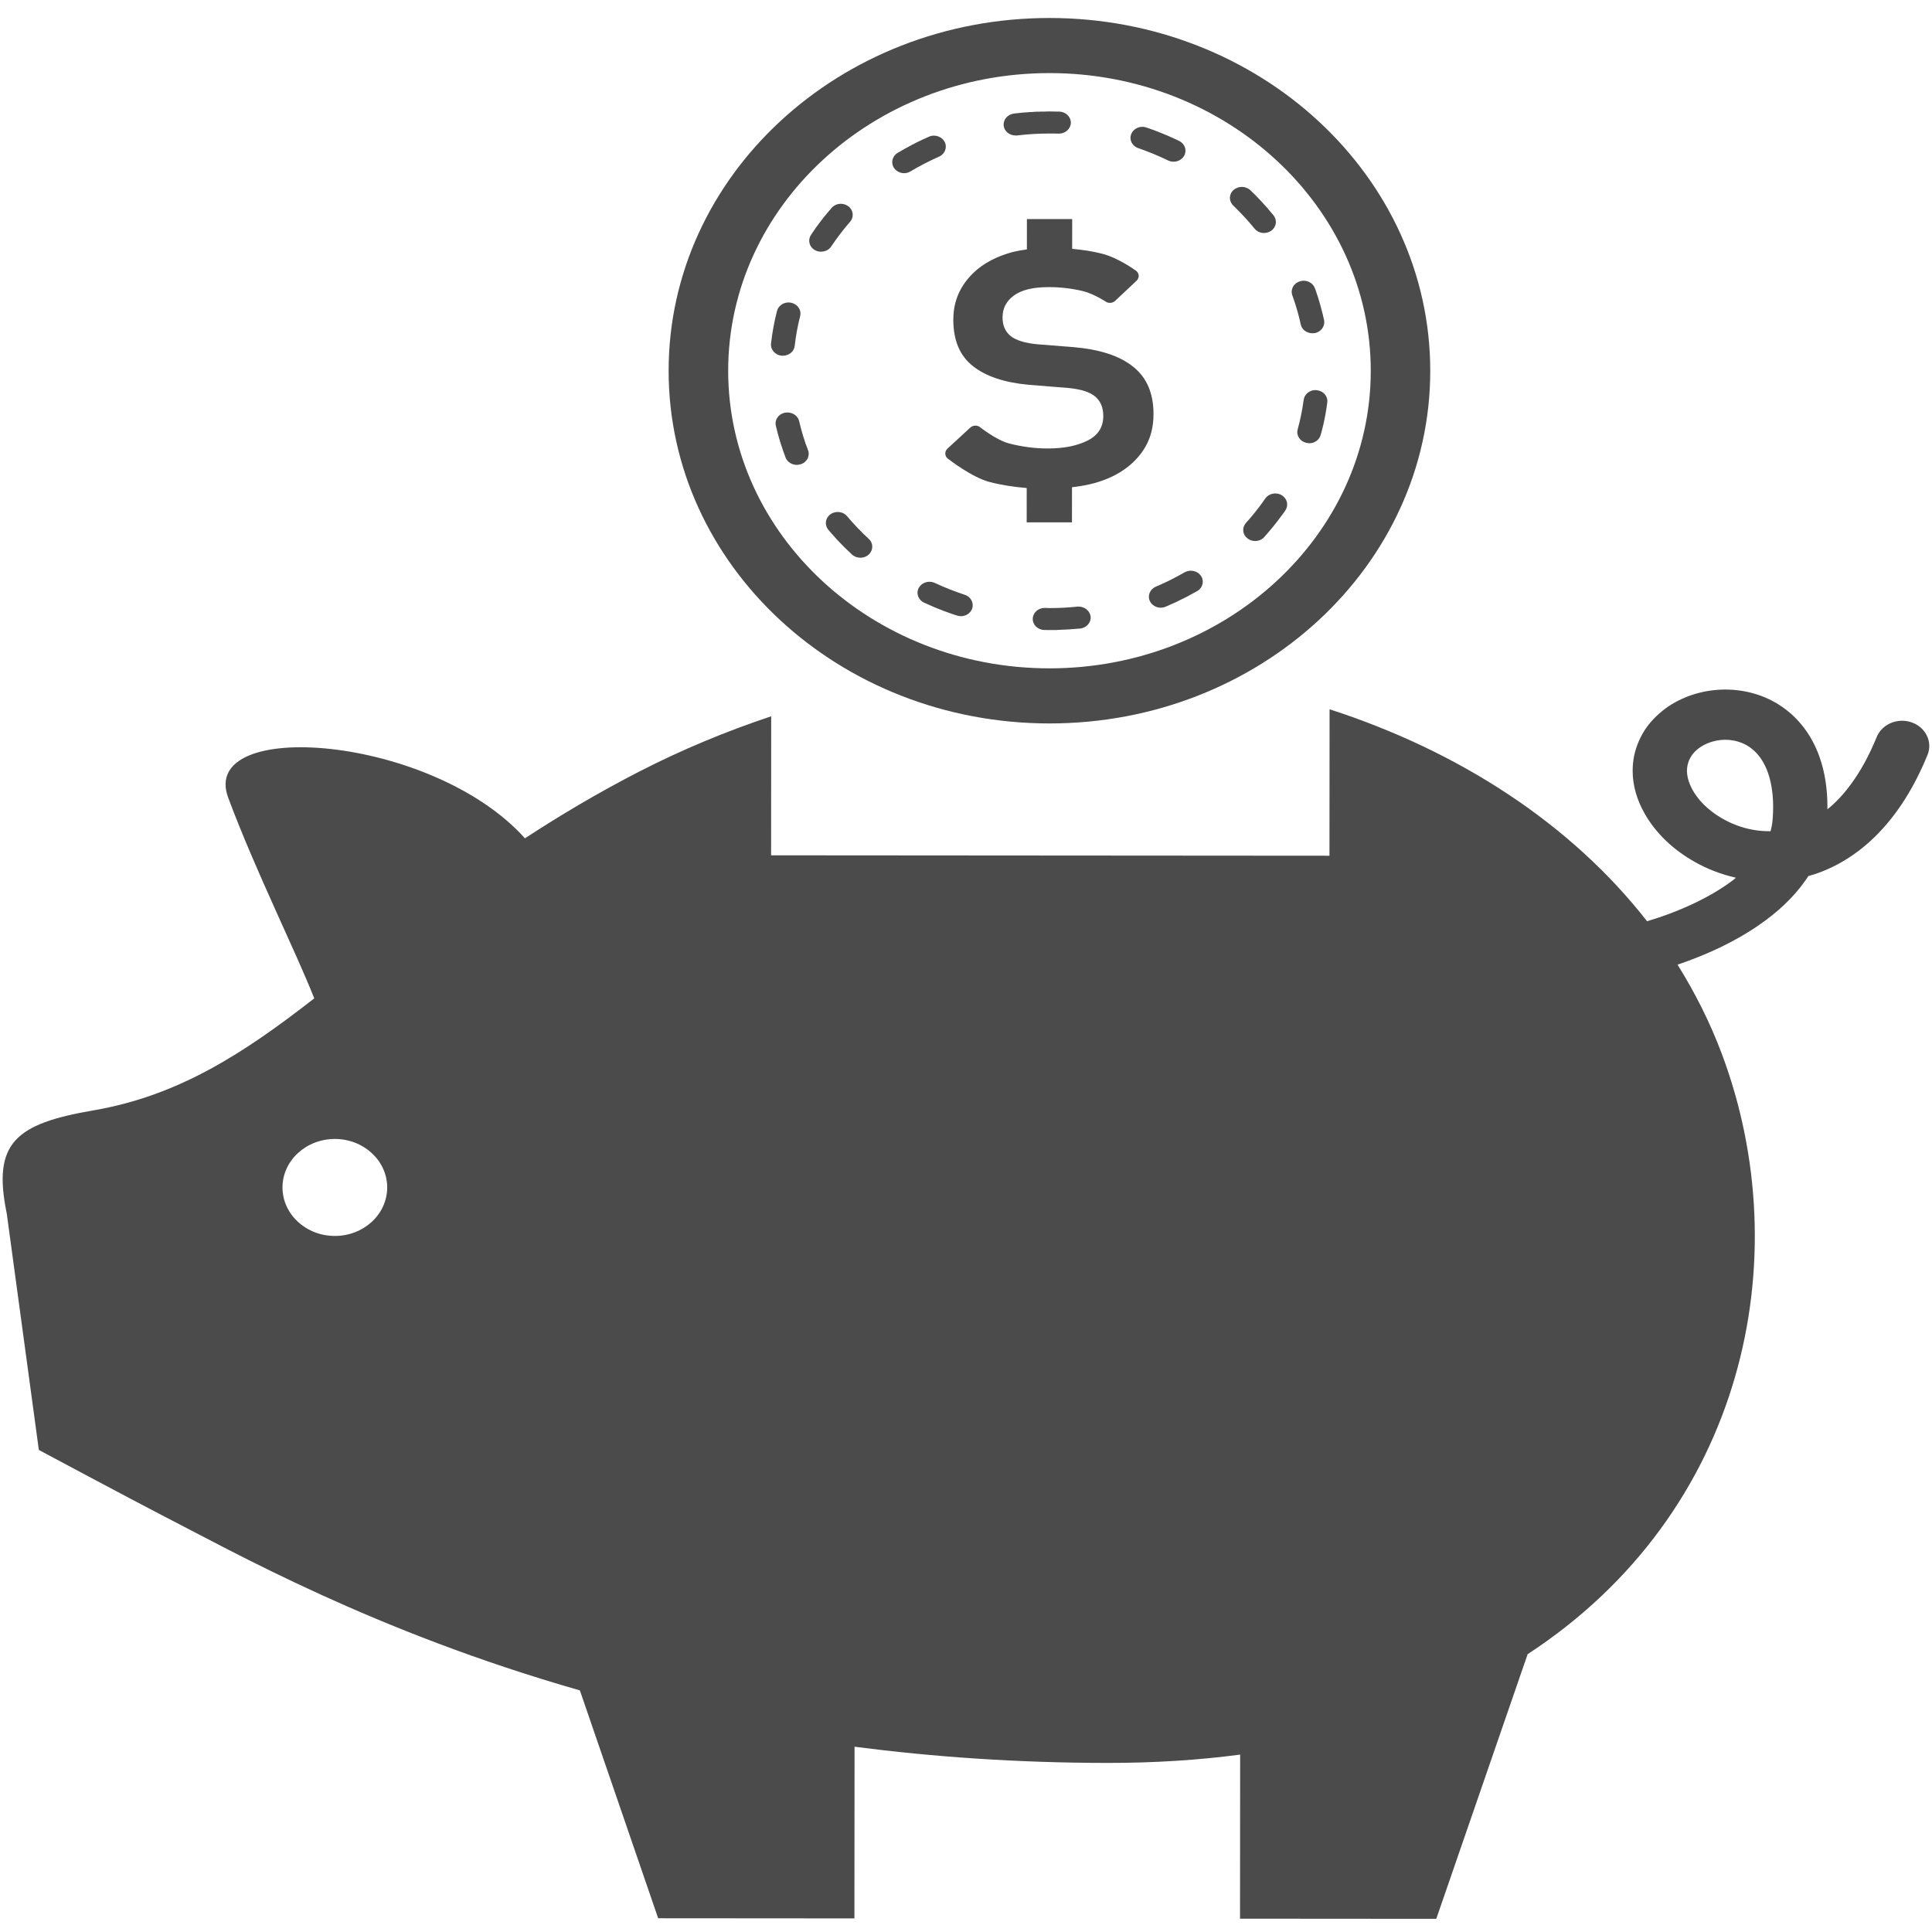
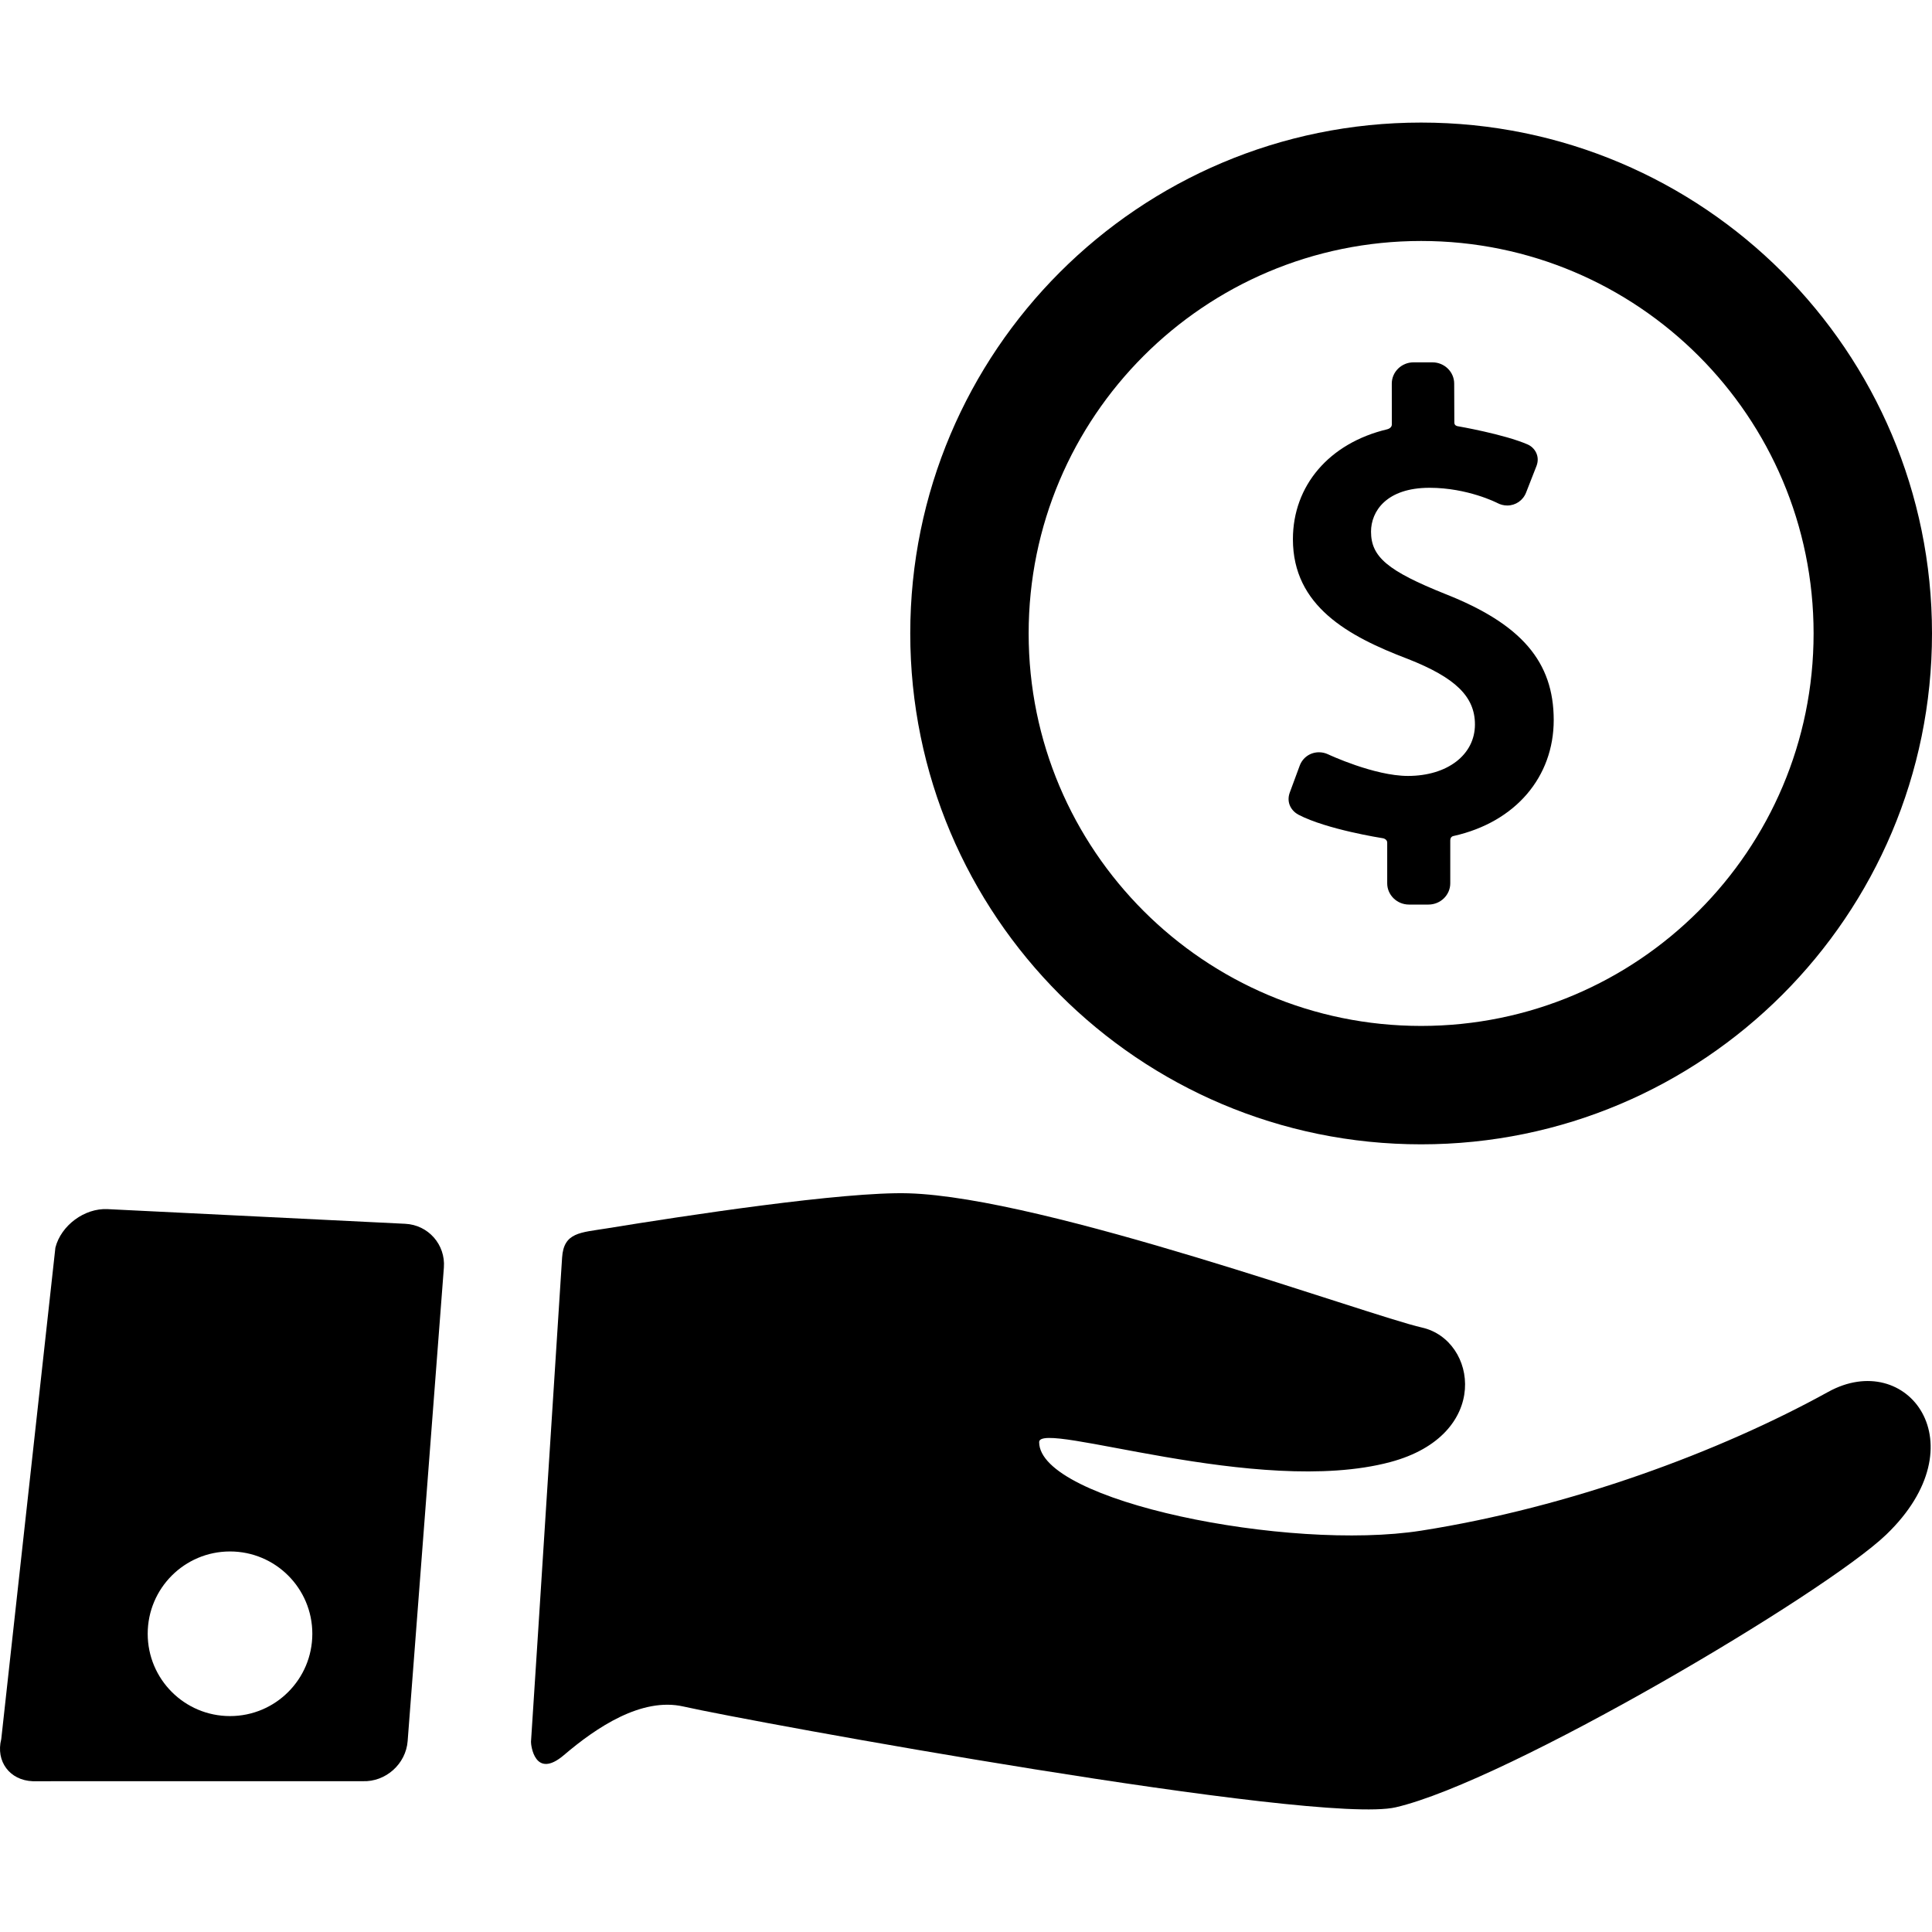
- <svg xmlns="http://www.w3.org/2000/svg" width="433" height="433">
-   <style type="text/css">.st0{fill:#4B4B4B;}</style>
+ <svg xmlns="http://www.w3.org/2000/svg" version="1.1" id="Capa_1" x="0px" y="0px" viewBox="0 0 354.796 354.796" style="enable-background:new 0 0 354.796 354.796;" xml:space="preserve">
  <g>
-     <rect fill="none" id="canvas_background" height="435" width="435" y="-1" x="-1" />
+     <g id="Layer_5_58_">
+       <g>
+         <g>
+           <path d="M265.442,109.092c-10.602-4.25-13.665-6.82-13.665-11.461c0-3.714,2.813-8.053,10.744-8.053      c7.015,0,12.395,2.766,12.443,2.79c0.566,0.302,1.201,0.463,1.83,0.463c1.535,0,2.893-0.929,3.456-2.367l1.927-4.926      c0.671-1.795-0.347-3.359-1.645-3.92c-4.319-1.88-12.76-3.335-12.846-3.35c-0.136-0.024-0.609-0.125-0.609-0.678l-0.027-7.146      c0-2.152-1.797-3.904-4.003-3.904h-3.457c-2.204,0-4,1.751-4,3.905l0.009,7.513c0,0.576-0.624,0.826-0.852,0.879      c-10.655,2.538-17.314,10.343-17.314,20.188c0,12.273,10.145,17.819,21.099,21.982c8.757,3.438,12.329,6.924,12.329,12.037      c0,5.564-5.059,9.45-12.307,9.45c-6.189,0-14.565-3.923-14.648-3.963c-0.536-0.254-1.104-0.382-1.688-0.382      c-1.594,0-2.982,0.964-3.537,2.457l-1.84,4.982c-0.654,1.86,0.353,3.37,1.642,4.042c5.144,2.679,15.098,4.249,15.541,4.318      c0.119,0.017,0.725,0.23,0.725,0.784v7.48c0,2.152,1.797,3.904,4.004,3.904h3.572c2.208,0,4.005-1.751,4.005-3.904v-7.872      c0-0.736,0.543-0.801,0.655-0.828c11.351-2.55,18.343-10.855,18.343-21.283C285.325,121.518,279.377,114.597,265.442,109.092z" />
+           <path d="M260.979,22.509c-51.816,0-93.818,42.005-93.818,93.818c0,51.814,42.002,93.82,93.818,93.82      c51.814,0,93.817-42.006,93.817-93.82C354.796,64.514,312.793,22.509,260.979,22.509z M260.979,188.404      c-39.808,0-72.076-32.271-72.076-72.076s32.268-72.075,72.076-72.075c39.806,0,72.073,32.27,72.073,72.075      S300.785,188.404,260.979,188.404z" />
+         </g>
+         <g>
+           <path d="M335.733,255.61c-19.95,11.011-47.389,21.192-74.753,25.484c-24.346,3.818-70.148-5.39-70.148-16.265      c0-4.121,40.17,10.154,64.469,3.671c18.633-4.971,15.988-22.401,5.853-24.7c-10.076-2.287-69.108-23.913-94.323-24.659      c-11.878-0.351-41.203,4.131-55.393,6.442c-4.861,0.791-7.909,0.704-8.213,5.356c-1.412,21.62-4.195,65.832-5.712,88.926      c-0.032,0.488,0.646,7.05,6.061,2.432c5.927-5.054,14.24-10.656,21.929-8.912c12.063,2.737,116.424,21.856,130.819,18.51      c20.593-4.787,78.888-39.334,90.065-50.072C363.711,265.176,350.244,247.601,335.733,255.61z" />
+           <path d="M74.426,224.74l-54.672-2.694c-4.221-0.208-8.532,2.973-9.581,7.066l-9.941,90.255c-1.048,4.094,1.55,7.578,5.773,7.741      l60.59-0.006c4.224,0.163,7.942-3.151,8.266-7.365l6.654-86.958C81.837,228.566,78.647,224.948,74.426,224.74z M42.24,315.145      c-8.349,0-15.116-6.768-15.116-15.116c0-8.349,6.768-15.116,15.116-15.116s15.116,6.768,15.116,15.116      C57.356,308.378,50.589,315.145,42.24,315.145z" />
+         </g>
+       </g>
+     </g>
  </g>
  <g>
-     <g stroke="null" transform="rotate(0.04171504 216.4917,216.9946) " id="svg_1">
-       <path stroke="null" id="svg_2" fill=" rgb(0, 0, 0)" d="m428.414,161.749c-3.158,-1.105 -6.666,0.377 -7.845,3.289c-1.726,4.225 -3.649,7.682 -5.67,10.438c-1.741,2.418 -3.55,4.303 -5.375,5.772c0,-0.156 0.014,-0.325 0.014,-0.481c0,-4.212 -0.604,-7.943 -1.769,-11.231c-1.741,-4.94 -4.8,-8.853 -8.617,-11.4c-3.803,-2.574 -8.252,-3.718 -12.49,-3.718c-4.66,0 -9.192,1.352 -12.911,3.874c-1.853,1.3 -3.523,2.873 -4.841,4.732c-1.292,1.872 -2.245,4.03 -2.722,6.344c-0.21,1.092 -0.309,2.184 -0.309,3.25c0,3.432 1.025,6.708 2.709,9.632c2.498,4.407 6.427,8.111 11.227,10.802c2.779,1.573 5.908,2.794 9.221,3.536c-0.197,0.156 -0.379,0.325 -0.576,0.494c-5.038,3.848 -11.985,7.071 -19.324,9.281c-17.065,-21.838 -42.13,-38.087 -71.195,-47.46l0,32.823l-125.142,0l0,-31.159c-9.978,3.341 -19.872,7.423 -29.542,12.401c-9.459,4.874 -17.908,9.932 -25.626,14.988c-20.827,-23.216 -73.258,-27.09 -66.507,-9.034c6.119,16.366 15.114,34.304 19.311,44.938c-15.76,12.297 -30.328,21.838 -49.484,25.14c-17.472,3.016 -22.679,7.305 -19.395,23.139l7.228,52.971c0,0 20.406,10.906 27.619,14.624c15.957,8.151 47.309,25.947 93.677,39.179l17.585,51.059l43.983,0l0,-38.477c17.557,2.262 36.446,3.588 56.712,3.588c10.526,0 20.419,-0.65 29.71,-1.885l0,36.774l43.983,0l20.433,-59.328c48.627,-31.822 60.627,-88.784 43.435,-134.541c-2.639,-7.046 -6.007,-13.701 -9.95,-20.019c6.568,-2.236 12.856,-5.148 18.245,-8.892c4.042,-2.782 7.607,-6.045 10.301,-9.866c0.267,-0.377 0.534,-0.741 0.772,-1.131c0.421,-0.13 0.856,-0.234 1.292,-0.377c5.067,-1.651 9.992,-4.693 14.301,-9.138c4.323,-4.433 8.069,-10.269 11.087,-17.665c1.177,-2.912 -0.423,-6.175 -3.553,-7.266zm-353.333,115.354c-6.47,0 -11.733,-4.862 -11.733,-10.868c0,-5.992 5.262,-10.868 11.733,-10.868c6.484,0 11.733,4.874 11.733,10.868c0,6.006 -5.249,10.868 -11.733,10.868zm322.178,-93.567c-0.07,0.91 -0.239,1.768 -0.463,2.626c-0.112,0 -0.239,0 -0.351,0c-2.442,0 -4.856,-0.442 -7.115,-1.274c-3.368,-1.222 -6.329,-3.276 -8.322,-5.564c-0.983,-1.144 -1.754,-2.34 -2.231,-3.484c-0.491,-1.144 -0.73,-2.236 -0.73,-3.224c0,-0.416 0.057,-0.819 0.127,-1.209c0.169,-0.845 0.491,-1.547 0.968,-2.249c0.688,-0.988 1.741,-1.846 3.088,-2.496c1.319,-0.624 2.891,-0.988 4.435,-0.988c1.263,0 2.512,0.234 3.677,0.702c0.87,0.351 1.684,0.832 2.456,1.482c1.165,0.988 2.273,2.392 3.129,4.472c0.842,2.067 1.445,4.836 1.445,8.437c0.001,0.859 -0.041,1.808 -0.111,2.77z" class="st0" />
-       <path stroke="null" id="svg_3" fill=" rgb(0, 0, 0)" d="m256.639,100.081c-1.207,2.08 -2.863,3.834 -4.954,5.252c-2.091,1.43 -4.603,2.496 -7.537,3.185c-1.277,0.299 -2.61,0.507 -3.972,0.663l0,7.878l-10.147,0l0,-7.695c-2.891,-0.234 -5.641,-0.65 -8.252,-1.326c-3.972,-1.001 -9.192,-5.07 -9.192,-5.07c-0.435,-0.234 -0.744,-0.676 -0.8,-1.144s0.112,-0.962 0.477,-1.274l5.094,-4.705c0.547,-0.507 1.389,-0.611 2.049,-0.221c0,0 3.803,3.029 6.708,3.77c2.877,0.728 5.74,1.105 8.589,1.105c3.607,0 6.582,-0.585 8.94,-1.768c2.372,-1.183 3.537,-3.016 3.537,-5.537c0,-1.794 -0.561,-3.224 -1.741,-4.277c-1.165,-1.04 -3.116,-1.664 -5.895,-1.963l-9.122,-0.728c-5.389,-0.494 -9.557,-1.872 -12.462,-4.173c-2.947,-2.301 -4.406,-5.772 -4.406,-10.413c0,-2.574 0.576,-4.862 1.698,-6.877s2.667,-3.718 4.603,-5.109c1.951,-1.378 4.224,-2.418 6.821,-3.133c1.067,-0.273 2.203,-0.481 3.354,-0.637l0,-6.799l10.147,0l0,6.669c2.372,0.208 4.631,0.546 6.722,1.092c3.565,0.897 7.312,3.614 7.312,3.614c0.463,0.234 0.786,0.65 0.87,1.131c0.07,0.481 -0.098,0.962 -0.477,1.313l-4.772,4.485c-0.491,0.481 -1.292,0.611 -1.936,0.299c0,0 -2.821,-1.859 -5.262,-2.457c-2.442,-0.585 -5.01,-0.897 -7.705,-0.897c-3.523,0 -6.119,0.65 -7.817,1.898c-1.684,1.248 -2.527,2.86 -2.527,4.888c0,1.82 0.604,3.172 1.796,4.173c1.207,0.962 3.228,1.599 6.077,1.859l7.986,0.624c5.923,0.494 10.399,1.95 13.43,4.393c3.046,2.418 4.561,5.953 4.561,10.607c0,2.796 -0.604,5.214 -1.796,7.307z" class="st0" />
-       <path stroke="null" id="svg_4" fill=" rgb(0, 0, 0)" d="m235.11,4.018c-47.14,0 -85.354,35.41 -85.354,79.073c0,43.651 38.215,79.034 85.354,79.034c47.126,0 85.341,-35.383 85.341,-79.034c0,-43.664 -38.215,-79.073 -85.341,-79.073zm0,145.758c-39.702,0 -72.008,-29.911 -72.008,-66.685c0,-36.8 32.306,-66.724 72.008,-66.724s72.008,29.924 72.008,66.724c0,36.774 -32.306,66.685 -72.008,66.685z" class="st0" />
-       <path stroke="null" id="svg_5" fill=" rgb(0, 0, 0)" d="m237.103,29.938l0.07,0c1.445,0 2.624,-1.053 2.68,-2.379c0.057,-1.365 -1.095,-2.509 -2.568,-2.561l-0.281,0l0,0l-0.028,0l0,0l-0.028,0l-0.014,0l-0.014,0l-0.014,0l0,0l-0.057,0l0,0l-0.028,0l0,0c-0.407,0 -0.786,-0.026 -1.179,-0.026l-0.07,0l-0.014,0l-0.014,0l0,0l-0.057,0l-0.014,0l0,0l-0.014,-0.013l-0.028,0l-0.014,0l0,0l-0.028,0l-0.028,0l-0.014,0l0,0l-0.028,0l-0.014,0l-0.014,0l-0.028,0l-0.014,0l-0.014,0l-0.028,0l0,0l-0.042,0l0,0l-0.028,0l0,0l-0.028,0l-0.028,0l-0.014,0l-0.014,0l-0.014,0l-0.028,0l0,0l-0.028,0l0,0l-0.028,0l-0.014,0l-0.014,0l-0.014,0l-0.028,0l0,0l-0.028,0l0,0l-0.028,0l-0.028,0l0,0l-0.014,0l-0.028,0l0,0l-0.028,0.013l0,0l-0.042,0l0,0l-0.014,0l-0.014,0l-0.028,0l0,0l-0.028,0l0,0l-0.028,0l-0.014,0l-0.028,0l0,0l-0.028,0l-0.014,0l-0.014,0l0,0l-0.028,0l-0.014,0l-0.028,0l-0.014,0l-0.014,0l-0.014,0l-0.014,0l0,0l-0.042,0l0,0l-0.014,0l-0.014,0l-0.028,0l-0.014,0l-0.014,0l-0.014,0l-0.028,0.026l0,0l-0.014,0l-0.014,0l-0.014,0l-0.014,0l-0.028,0l-0.014,0l-0.014,0l-0.014,0l-0.028,0l0,0l-0.014,0l-0.028,0l-0.014,0l0,0l-0.042,0l0,0l-0.028,0l0,0l-0.014,0l-0.028,0l-0.014,0l0,0l-0.028,0l-0.028,0l-0.014,0l-0.014,0l0,0l-0.028,0l-0.014,0l-0.014,0l-0.028,0l0,0l-0.014,0l-0.028,0l0,0l-0.028,0l-0.014,0l-0.014,0l-0.014,0l-0.014,0l-0.028,0l0,0l-0.042,0l0,0l-0.014,0l-0.014,0l-0.014,0l-0.014,0l-0.028,0l0,0l-0.014,0l-0.028,0l-0.014,0l-0.014,0l-0.028,0l-0.014,0l-0.014,0l0,0l-0.028,0l-0.014,0l-0.014,0l0,0l-0.028,0l-0.028,0l-0.014,0l0,0l-0.014,0l-0.028,0l-0.014,0l0,0l-0.028,0l-0.014,0l-0.014,0l-0.014,0l-0.014,0l-0.028,0l-0.014,0l0,0l-0.028,0l-0.014,0l-0.014,0.026l-0.014,0l-0.014,0l-0.028,0l-0.014,0l0,0l-0.028,0l-0.028,0l0,0l-0.014,0l-0.028,0l0,0l-0.028,0l0,0l-0.042,0l0,0l-0.014,0l-0.014,0l-0.028,0l0,0l-0.014,0l-0.014,0l-0.042,0l0,0l-0.014,0l-0.014,0l-0.014,0l-0.014,0l-0.028,0l0,0l-0.028,0l-0.014,0l-0.014,0l-0.014,0l-0.028,0l0,0l-0.028,0l0,0l-0.028,0l-0.014,0l-0.014,0l-0.014,0l-0.014,0l-0.014,0l-0.028,0l0,0l-0.028,0l0,0l-0.028,0l-0.014,0l-0.014,0l0,0l-0.042,0l0,0l-0.028,0l0,0l-0.028,0.026l-0.014,0l-0.014,0l0,0l-0.042,0l0,0l-0.057,0l-0.014,0l-0.014,0l0,0l-0.042,0l-0.057,0l-0.014,0l-0.014,0l-0.014,0l-0.028,0l0,0l-0.042,0l-0.014,0l-0.028,0l-0.014,0l-0.014,0l0,0l-0.057,0.013l-0.014,0l-0.028,0l-0.014,0l-0.014,0l-0.07,0.013l0,0l-0.014,0l-0.014,0l-0.028,0l0,0l-0.07,0l0,0l-0.014,0l-0.014,0l-0.028,0l0,0l-0.07,0.026l0,0l-0.014,0l-0.014,0l-0.098,0l0,0l-0.028,0l0,0l-0.028,0l0,0l-0.057,0l-0.042,0l0,0l-0.112,0l0,0c-1.221,0.065 -2.428,0.195 -3.621,0.338c-1.46,0.169 -2.498,1.404 -2.315,2.769c0.169,1.235 1.319,2.145 2.652,2.145l0.337,0c2.4,-0.299 4.856,-0.442 7.312,-0.442c0.685,0 1.359,0 2.019,0.026z" class="st0" />
-       <path stroke="null" id="svg_6" fill=" rgb(0, 0, 0)" d="m211.576,31.81c-0.449,-0.884 -1.417,-1.404 -2.4,-1.404c-0.407,0 -0.786,0.078 -1.165,0.26c-0.884,0.39 -1.782,0.806 -2.68,1.248l-0.154,0.091l-0.028,0.013l-0.07,0.026l0,0l-0.014,0l0,0l-0.057,0.052l0,0l-0.014,0l-0.014,0l-0.028,0l0,0.026l-0.028,0.013l0,0l-0.014,0.013l-0.028,0l0,0l-0.014,0.013l-0.014,0l-0.014,0.013l-0.014,0l-0.014,0.013l-0.014,0.013l0,0l-0.042,0l0,0.026l-0.014,0l0,0l-0.014,0.013l-0.014,0l-0.028,0.013l0,0l-0.014,0.013l-0.028,0.013l-0.014,0l-0.014,0l0,0l-0.023,0.023l-0.014,0l-0.014,0l0,0l-0.014,0.026l-0.014,0l-0.028,0.026l-0.014,0l0,0.013l0,0l-0.042,0.013l0,0l-0.057,0.026l0,0l-0.014,0l-0.014,0l-0.057,0.026l-0.014,0.026l0,0l-0.084,0.039c-1.081,0.572 -2.133,1.157 -3.171,1.781c-1.235,0.741 -1.572,2.262 -0.786,3.418c0.519,0.715 1.375,1.131 2.245,1.131c0.506,0 1.01,-0.143 1.445,-0.416c2.049,-1.222 4.196,-2.327 6.372,-3.302c1.336,-0.584 1.898,-2.079 1.266,-3.301z" class="st0" />
-       <path stroke="null" id="svg_7" fill=" rgb(0, 0, 0)" d="m216.164,133.306c-2.288,-0.754 -4.561,-1.651 -6.722,-2.652c-0.393,-0.182 -0.8,-0.26 -1.207,-0.26c-0.968,0 -1.909,0.494 -2.386,1.378c-0.659,1.196 -0.112,2.69 1.193,3.302c0.814,0.364 1.642,0.728 2.47,1.092l0.084,0.026l0.014,0l0.084,0.026l0,0l0.028,0.013l0.028,0.013l0,0.026l0.028,0l0,0l0.028,0l0,0l0.028,0.026l0,0l0.014,0l0.014,0l0.028,0.026l0,0l0.028,0l0.028,0l0,0l0.028,0.013l0.014,0.013l0,0l0.014,0l0.028,0.013l0.014,0l0.014,0.013l0,0l0.028,0.026l0,0l0.028,0l0.014,0.013l0.014,0l0.014,0l0,0.013l0.014,0l0.014,0.013l0.042,0l0,0.013l0.014,0l0.014,0l0.014,0.013l0,0l0.028,0.013l0.014,0l0.014,0l0.014,0l0.014,0.026l0.014,0l0.028,0l0.014,0.013l0,0l0.014,0l0.014,0.013l0.014,0l0.057,0.026l0.014,0l0.014,0l0,0l0.057,0.039l0.014,0l0.014,0l0,0l0.014,0.013l0,0l0.057,0.026l0,0l0.014,0l0.014,0l0,0.013l0.014,0l0.057,0.013l0,0l0.028,0.013l0,0l0.07,0.026l0,0l0.028,0.013l0,0l0.057,0.026l0,0l0.028,0.013l0,0l0.057,0.013l0.028,0.013l0,0l0.084,0.039l0,0l0.084,0.026l0,0l0.028,0.026l0,0l0.057,0.013l0,0l0.028,0.013l0.014,0l0.057,0.013l0.014,0l0.014,0.026l0,0l0.014,0l0,0l0.07,0.039l0.014,0l0.014,0l0.07,0.026l0,0l0.014,0l0.057,0.026l0,0l0.042,0.013l0,0l0.057,0.013l0.014,0.026l0,0l0.07,0.013l0,0l0.028,0.013l0.014,0l0.014,0l0,0l0.057,0.026l0,0l0.028,0.013l0,0l0.057,0.026l0,0l0.028,0.013l0.014,0l0,0l0.014,0l0.042,0.013l0,0l0.014,0l0.014,0.013l0.014,0l0.014,0.013l0.014,0l0.014,0.013l0.014,0l0.028,0l0,0l0.014,0l0.028,0l0.014,0.026l0.014,0l0.014,0l0,0l0.014,0.026l0.028,0l0.014,0.013l0.014,0l0,0l0.028,0.013l0.014,0.013l0.014,0l0.014,0.013l0.014,0l0.014,0l0.014,0l0.014,0l0.014,0l0.028,0.026l0,0l0.028,0l0,0.013l0.028,0l0,0l0.028,0.013l0,0l0.028,0.013l0.014,0l0.014,0l0,0l0.042,0.026l0.014,0l0.014,0l0.014,0.013l0,0l0.028,0.013l0.014,0l0.014,0.013l0,0l0.028,0l0.014,0l0.028,0l0,0l0.057,0.026l0,0l0.028,0.026l0,0c0.449,0.156 0.898,0.286 1.319,0.442c0.309,0.078 0.604,0.143 0.898,0.143c1.108,0 2.119,-0.65 2.512,-1.664c0.454,-1.295 -0.277,-2.712 -1.666,-3.141z" class="st0" />
-       <path stroke="null" id="svg_8" fill=" rgb(0, 0, 0)" d="m189.781,115.719c-0.534,-0.637 -1.305,-0.949 -2.091,-0.949c-0.576,0 -1.165,0.156 -1.642,0.507c-1.165,0.845 -1.375,2.379 -0.477,3.471c0.477,0.585 0.983,1.144 1.487,1.69l0,0l0.042,0.052l0.014,0.013l0,0.013l0.028,0.052l0.028,0l0,0.026l0.014,0l0.014,0l0,0.013l0.014,0.013l0.014,0l0.014,0.013l0.014,0.013l0,0.026l0,0l0.014,0.013l0.028,0.026l0,0l0.014,0.013l0,0l0.014,0.026l0,0l0.028,0.026l0.014,0l0,0.013l0.014,0l0,0.026l0,0l0.042,0.013l0,0.013l0.014,0.013l0,0l0.028,0.052l0.014,0l0.014,0.013l0.014,0l0.028,0.039l0.028,0.052c1.053,1.131 2.161,2.223 3.312,3.276c0.519,0.494 1.207,0.728 1.881,0.728c0.688,0 1.375,-0.234 1.894,-0.728c1.038,-0.975 1.038,-2.548 -0.014,-3.497c-1.73,-1.591 -3.358,-3.294 -4.86,-5.074z" class="st0" />
-       <path stroke="null" id="svg_9" fill=" rgb(0, 0, 0)" d="m175.354,79.75c1.362,0 2.512,-0.936 2.652,-2.197c0.252,-2.249 0.659,-4.511 1.221,-6.695c0.337,-1.326 -0.561,-2.652 -1.993,-2.977l-0.604,-0.065c-1.221,0 -2.302,0.767 -2.597,1.911c-0.604,2.392 -1.067,4.823 -1.333,7.319c-0.14,1.339 0.926,2.561 2.372,2.704l0.281,0z" class="st0" />
-       <path stroke="null" id="svg_10" fill=" rgb(0, 0, 0)" d="m186.174,55.26c1.277,-1.911 2.695,-3.77 4.224,-5.537c0.926,-1.066 0.744,-2.613 -0.393,-3.471c-0.491,-0.364 -1.095,-0.559 -1.684,-0.559c-0.772,0 -1.544,0.325 -2.077,0.936c-0.421,0.494 -0.856,1.001 -1.277,1.521l-0.028,0.039l-0.014,0.013l0,0.013l-0.057,0.052l-0.014,0l-0.042,0.078l0,0.026l-0.057,0.052l0,0l-0.07,0.052l0,0.013l-0.112,0.13c-0.701,0.897 -1.375,1.794 -2.035,2.717l0,0l-0.042,0.065l0,0.013l-0.014,0.013l0,0l-0.028,0.039l0,0l-0.014,0.026l0,0l0,0.026l0,0l-0.028,0.026l-0.014,0.013l-0.014,0l-0.014,0.013l0,0l-0.014,0.052l0,0l-0.014,0.013l0,0l-0.014,0.013l-0.014,0.013l0,0.013l0,0.013l-0.014,0.013l-0.014,0.026l0,0l-0.014,0l-0.014,0.013l0,0.013l0,0.026l-0.014,0.013l-0.014,0l-0.014,0.013l0,0.026l-0.014,0.026l0,0l-0.014,0l0,0.013l-0.028,0.013l0,0l-0.028,0.052l0,0c-0.169,0.26 -0.337,0.494 -0.491,0.741c-0.772,1.157 -0.393,2.69 0.856,3.393c0.449,0.26 0.926,0.364 1.404,0.364c0.905,-0.007 1.776,-0.41 2.281,-1.177z" class="st0" />
-       <path stroke="null" id="svg_11" fill=" rgb(0, 0, 0)" d="m179.017,94.413c-0.281,-1.157 -1.389,-1.937 -2.61,-1.937l-0.576,0.039c-1.432,0.286 -2.358,1.599 -2.035,2.938c0.561,2.444 1.305,4.823 2.19,7.136c0.393,1.001 1.417,1.625 2.512,1.625c0.295,0 0.589,-0.052 0.898,-0.143c1.389,-0.455 2.105,-1.859 1.614,-3.159c-0.828,-2.105 -1.488,-4.315 -1.993,-6.499z" class="st0" />
-       <path stroke="null" id="svg_12" fill=" rgb(0, 0, 0)" d="m266.841,127.873c-0.477,0 -0.968,0.13 -1.417,0.364c-2.063,1.196 -4.238,2.288 -6.427,3.21c-1.347,0.572 -1.936,2.041 -1.333,3.276c0.449,0.897 1.417,1.443 2.428,1.443c0.379,0 0.758,-0.078 1.108,-0.234c1.487,-0.624 2.919,-1.3 4.336,-2.028l0.028,0l0,0l0.057,-0.039l0,0l0.028,-0.013l0,0l0.042,-0.026l0.014,0l0.014,-0.013l0,0l0.042,-0.013l0,0l0.014,0l0,0l0.028,-0.039l0.014,0l0.014,-0.013l0,0l0.028,-0.013l0.014,0l0.014,0l0,-0.013l0.014,0l0.014,0l0.028,-0.026l0.014,0l0,0l0.014,-0.026l0.028,0l0,0l0.014,0l0.028,-0.026l0,0l0.028,0l0,-0.013l0.014,-0.013l0,0l0.042,-0.013l0.014,-0.013l0,0l0.028,0l0,0l0.057,-0.026l0.014,0l0.014,-0.039c0.674,-0.351 1.333,-0.715 2.007,-1.092c1.249,-0.728 1.614,-2.249 0.842,-3.406c-0.524,-0.738 -1.38,-1.154 -2.264,-1.154z" class="st0" />
-       <path stroke="null" id="svg_13" fill=" rgb(0, 0, 0)" d="m287.19,110.935c-0.449,-0.26 -0.94,-0.39 -1.432,-0.39c-0.884,0 -1.741,0.39 -2.26,1.131c-1.305,1.898 -2.751,3.744 -4.323,5.473c-0.94,1.053 -0.8,2.613 0.351,3.471c0.491,0.403 1.095,0.585 1.698,0.585c0.758,0 1.53,-0.299 2.035,-0.871c1.389,-1.56 2.68,-3.146 3.887,-4.809l0.014,0l0,-0.026l0.014,0l0.028,-0.026l0.014,0l0,-0.039l0,0l0.028,-0.026l0,0l0.014,-0.026l0,0l0.014,-0.013l0,-0.013l0.014,-0.013l0,0l0.028,-0.026l0,-0.013l0.014,-0.013l0,0l0.014,-0.013l0,-0.013l0.014,-0.026l0.014,0l0.014,-0.026l0,0l0.014,-0.026l0,0l0.014,-0.013l0.014,-0.013l0.014,0l0,-0.026l0,0l0.028,-0.052l0.014,-0.013l0,-0.013l0,0l0.042,-0.039l0,0l0.014,-0.013l0.014,-0.026l0.042,-0.052l0,0l0.407,-0.598c0.781,-1.141 0.416,-2.649 -0.819,-3.389z" class="st0" />
-       <path stroke="null" id="svg_14" fill=" rgb(0, 0, 0)" d="m294.025,74.629l0.519,-0.026c1.432,-0.26 2.372,-1.573 2.105,-2.912l-0.07,-0.299l-0.014,0l0,-0.013l0,-0.026l-0.014,-0.039l0,-0.013l0,-0.013l0,-0.013l-0.014,-0.039l0,-0.013l-0.014,-0.026l0,0l0,-0.013l0,-0.026l0,-0.039l-0.014,0l0,-0.013l0,-0.013l0,-0.026l0,0l-0.014,-0.026l0,-0.013l-0.014,-0.013l0,-0.013l0,-0.011l0,0l0,-0.026l0,-0.013l-0.014,-0.026l0,-0.013l-0.014,-0.026l0,0l0,-0.013l0,-0.013l-0.014,-0.013l0,-0.013l0,-0.026l-0.014,0l0,-0.025l0,0l0,-0.026l0,0l-0.014,-0.026l0,-0.013l0,-0.013l0,-0.013l0,-0.013l0,0l-0.014,-0.026l0,-0.039l0,-0.013l-0.01,-0.025l0,0l0,-0.052l0,0l-0.014,-0.026l0,-0.013l-0.028,-0.065l0,0l0,-0.039l-0.014,-0.065l0,0l0,-0.026l0,0l-0.042,-0.078l0,0l-0.014,-0.104l0,0c-0.309,-1.274 -0.674,-2.522 -1.067,-3.77l-0.028,-0.091l-0.07,-0.169l0,0l-0.028,-0.104l0,0l-0.028,-0.078l0,-0.013l-0.014,-0.026l0,0l-0.028,-0.091l-0.028,-0.078l0,0l0,-0.026l0,0l-0.028,-0.052l0,0l-0.014,-0.026l0,-0.013l-0.014,-0.039l0,0l0,-0.039l0,0l-0.014,-0.039l-0.014,0l0,-0.013l0,-0.026l-0.014,0l-0.014,-0.026l0,0l0,-0.026l0,-0.013l0,-0.013l0,-0.013l-0.014,0l0,-0.026l0,-0.026l0,0l-0.028,-0.013l0,-0.013l0,-0.013l0,-0.013l-0.014,-0.026l0,0l-0.014,-0.026l0,0l0,-0.026l0,-0.013l0,-0.013l-0.014,-0.013l0,-0.013l-0.014,0l0,-0.026l0,-0.026l-0.028,-0.013l0,0l0,-0.013l0,-0.013l0,-0.013l-0.014,0l0,-0.022l0,0l0,-0.039l-0.014,-0.013l0,0l-0.014,-0.026l0,-0.013l0,-0.013l-0.014,0l0,-0.026l0,-0.013l-0.014,-0.013l0,0l0,-0.039l0,0l-0.014,0l0,-0.012l0,-0.026l0,0l-0.042,-0.052l0,0l0,-0.026l0,-0.026l-0.014,0l0,-0.026l-0.014,-0.026l0,0l-0.014,-0.026l0,0l0,0c-0.365,-1.04 -1.417,-1.69 -2.527,-1.69c-0.281,0 -0.561,0.039 -0.856,0.143c-1.389,0.429 -2.133,1.82 -1.67,3.133c0.772,2.119 1.417,4.316 1.894,6.526c0.245,1.181 1.368,1.974 2.617,1.974z" class="st0" />
-       <path stroke="null" id="svg_15" fill=" rgb(0, 0, 0)" d="m241.72,135.933l-0.295,0c-2.091,0.234 -4.211,0.338 -6.315,0.338c-0.337,0 -0.674,-0.026 -1.01,-0.039l-0.042,0c-1.445,0 -2.639,1.105 -2.652,2.444c-0.028,1.365 1.137,2.483 2.61,2.509c0.281,0 0.561,0 0.842,0l0,0l0.028,0l0,0l0.042,0l0,0l0.014,0l0.014,0l0.028,0l0,0l0.028,0l0.028,0l0.014,0l0.014,0l0.014,0l0.028,0l0.028,0l0,0l0.028,0l0,0l0.014,0l0.014,0l0.014,0l0.014,0l0.014,0l0.014,0l0.014,0l0.014,0l0.014,0l0,0l0.028,0l0,0l0.028,0l0.014,0l0.014,0l0.014,0l0.014,0l0.014,0l0,0l0.014,0l0.042,0l0.014,0l0.028,0l0.014,0l0.014,0l0,0l0.028,0l0,0l0.014,0l0.014,0l0.014,0l0.014,0l0.028,0l0,0l0.014,0l0.014,0l0.014,0l0.014,0l0,0l0.028,0l0.014,0l0.014,0l0,0l0.014,0l0.057,0l0,0l0.028,0l0.014,0l0.014,0l0,0l0.014,0l0.014,0l0.028,0l0.014,0l0,0l0.028,0l0.014,0l0.014,0l0,0l0.014,0l0.014,0l0.014,0l0.014,0l0,0l0.042,0l0,0l0.084,0l0,0l0.014,0l0,0l0.028,0l0,0l0.028,0l0.014,0l0.014,0l0.014,0l0.014,0l0,0l0.014,0l0.014,0l0.028,0l0,0l0.014,0l0.014,0l0.028,0l0.014,0l0.014,0l0,0l0.098,0l0.028,0l0.014,0l0.028,0l0,0l0.014,0l0,0l0.028,0l0.014,0l0.014,0l0,0l0.028,0l0,0l0.028,0l0,0l0.028,0l0,0l0.225,-0.026l0.014,0l0.028,0c1.656,-0.052 3.312,-0.156 4.954,-0.312c1.46,-0.13 2.512,-1.378 2.358,-2.717c-0.184,-1.261 -1.335,-2.197 -2.668,-2.197z" class="st0" />
-       <path stroke="null" id="svg_16" fill=" rgb(0, 0, 0)" d="m295.049,87.394l-0.309,-0.026c-1.333,0 -2.484,0.923 -2.652,2.184c-0.295,2.223 -0.744,4.458 -1.347,6.656c-0.351,1.326 0.519,2.652 1.936,2.99l0.659,0.091c1.193,0 2.26,-0.741 2.568,-1.872c0.14,-0.494 0.281,-0.975 0.393,-1.508l0,0l0,-0.013l0,0l0.028,-0.052l0,-0.026l0,-0.013l0.014,0l0,-0.013l0,-0.026l0,-0.013l0.014,-0.013l0,0l0,-0.026l0,0l0,-0.026l0,-0.026l0.014,0l0.014,-0.013l0,-0.013l0,-0.013l0,-0.013l0,-0.026l0,0l0.014,-0.013l0,-0.013l0,-0.013l0,-0.026l0,-0.013l0.014,-0.026l0,0l0.014,-0.052l0,0l0,-0.026l0,0l0,-0.026l0.028,-0.052l0,0l0,-0.026l0,0l0.028,-0.091c0.379,-1.664 0.688,-3.354 0.898,-5.07c0.181,-1.349 -0.857,-2.584 -2.331,-2.74z" class="st0" />
-       <path stroke="null" id="svg_17" fill=" rgb(0, 0, 0)" d="m262.897,36.204c0.955,0 1.881,-0.481 2.358,-1.326c0.688,-1.196 0.182,-2.69 -1.123,-3.328c-1.614,-0.78 -3.27,-1.495 -4.968,-2.145l0,0l-0.098,-0.039l0,0l-0.014,-0.013l0,0l-0.057,-0.026l-0.042,0l0,0l-0.042,-0.026l-0.042,0l0,0l-0.084,-0.039l0,0l-0.098,-0.039l0,0l-0.014,0l-0.057,-0.039l-0.014,0l-0.014,-0.013l0,0l-0.057,-0.013l0,0l-0.042,-0.026l-0.057,-0.013l0,0l-0.028,0l0,-0.013l-0.098,-0.026l-0.07,-0.026l0,0c-0.477,-0.182 -0.94,-0.338 -1.404,-0.494c-0.309,-0.117 -0.631,-0.169 -0.926,-0.169c-1.081,0 -2.105,0.624 -2.512,1.625c-0.506,1.274 0.197,2.704 1.586,3.159c2.273,0.793 4.519,1.703 6.681,2.756c0.395,0.196 0.816,0.274 1.237,0.274z" class="st0" />
-       <path stroke="null" id="svg_18" fill=" rgb(0, 0, 0)" d="m283.177,52.166c0.547,0 1.108,-0.169 1.6,-0.494c1.165,-0.806 1.404,-2.366 0.519,-3.458c-0.898,-1.105 -1.839,-2.184 -2.807,-3.224l0,0l-0.042,-0.039l0,0l-0.014,-0.013l0,-0.013l-0.057,-0.039l0,0l-0.014,-0.026l0,0l-0.014,-0.013l0,0l-0.028,-0.026l0,0l-0.014,-0.026l0,0l-0.013,-0.012l-0.014,0l-0.028,-0.026l0,0l-0.014,-0.013l0,-0.013l-0.014,-0.013l0,-0.013l-0.014,-0.013l-0.014,0l-0.014,-0.013l0,-0.013l-0.014,-0.013l-0.014,0l-0.014,-0.026l-0.014,-0.013l0,-0.013l-0.014,0l-0.014,-0.013l0,0l-0.014,-0.026l-0.014,-0.013l-0.014,-0.013l0,0l-0.014,-0.013l-0.014,-0.013l-0.014,-0.013l-0.014,0l0,-0.026l-0.014,0l0,-0.013l-0.057,-0.039l0,0l-0.014,-0.013l0,0l-0.042,-0.052l0,0l-0.014,-0.026l0,0l-0.042,-0.039l0,-0.013l-0.028,-0.013l0,0l-0.042,-0.039l0,0l-0.014,-0.013l0,-0.013l-0.042,-0.039l0,0l-0.014,-0.026l-0.014,0l-0.057,-0.052l0,0l-0.057,-0.052l0,-0.026l-0.127,-0.117l0,-0.013c-0.435,-0.416 -0.87,-0.858 -1.319,-1.287c-0.534,-0.494 -1.221,-0.741 -1.923,-0.741c-0.659,0 -1.333,0.234 -1.853,0.702c-1.053,0.936 -1.081,2.509 -0.042,3.484c1.684,1.625 3.284,3.354 4.758,5.148c0.516,0.657 1.317,0.995 2.145,0.995z" class="st0" />
-     </g>
-   </g>
+ </g>
+   <g>
+ </g>
+   <g>
+ </g>
+   <g>
+ </g>
+   <g>
+ </g>
+   <g>
+ </g>
+   <g>
+ </g>
+   <g>
+ </g>
+   <g>
+ </g>
+   <g>
+ </g>
+   <g>
+ </g>
+   <g>
+ </g>
+   <g>
+ </g>
+   <g>
+ </g>
+   <g>
+ </g>
</svg>
